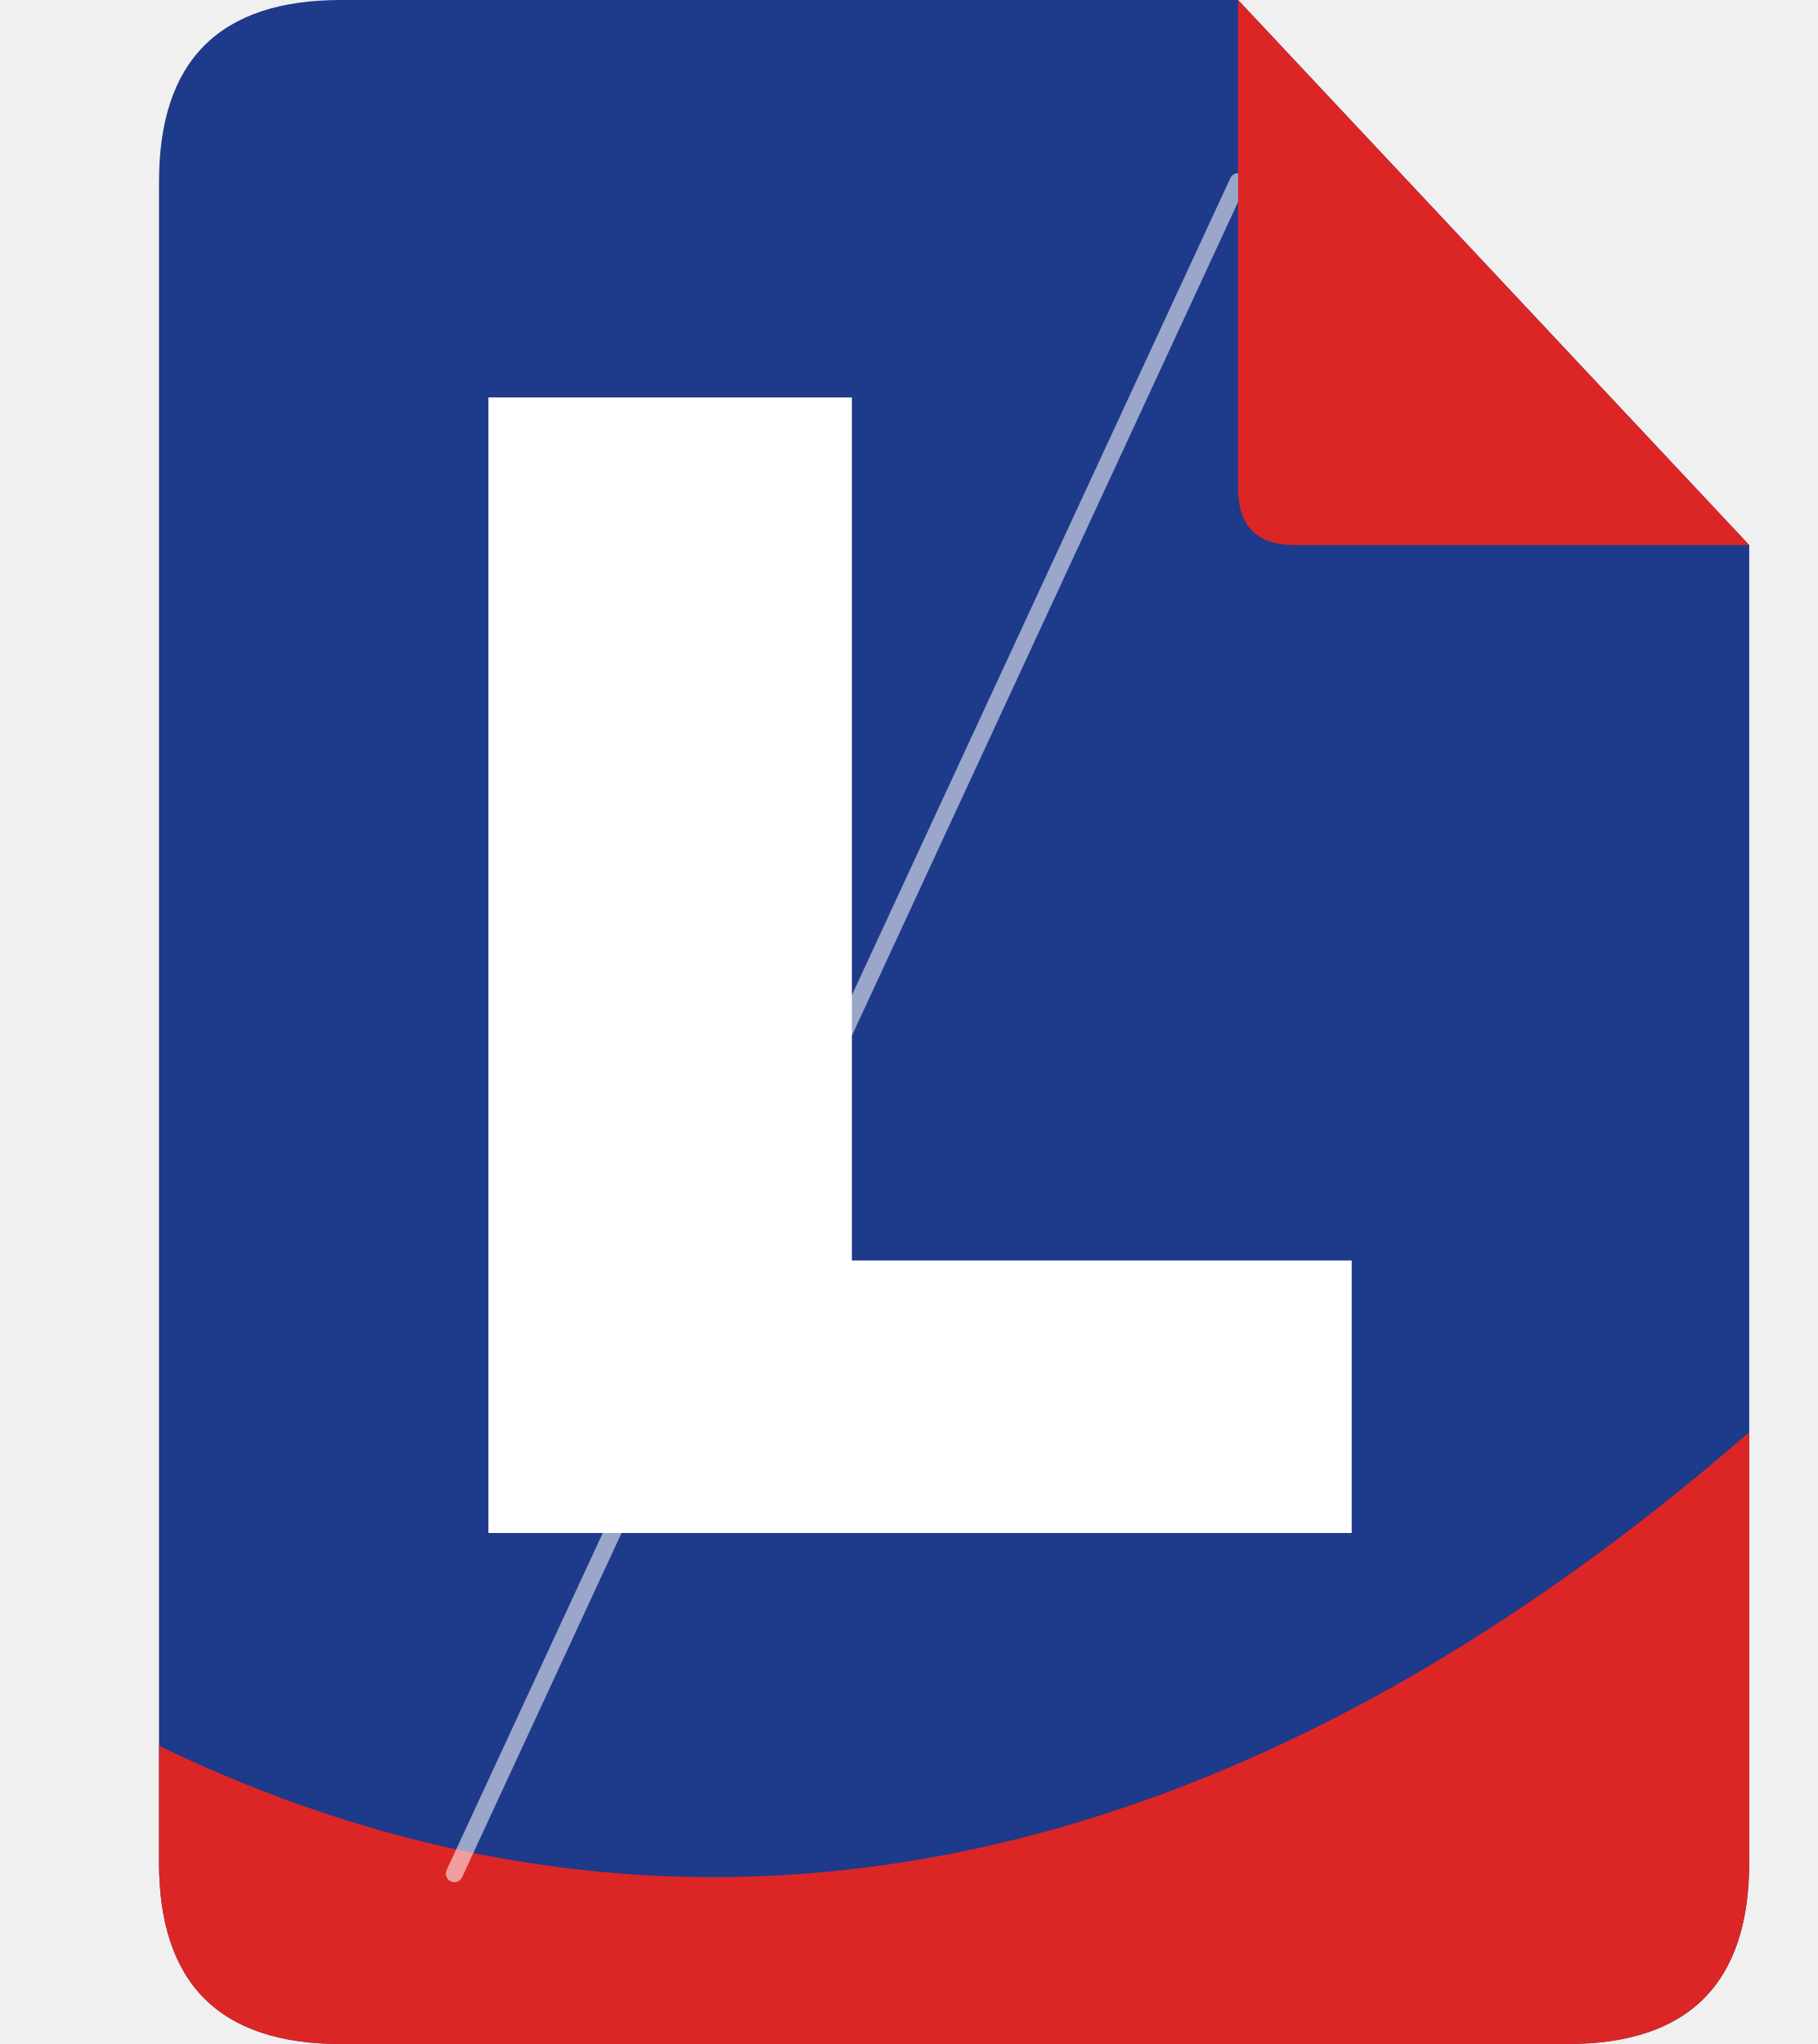
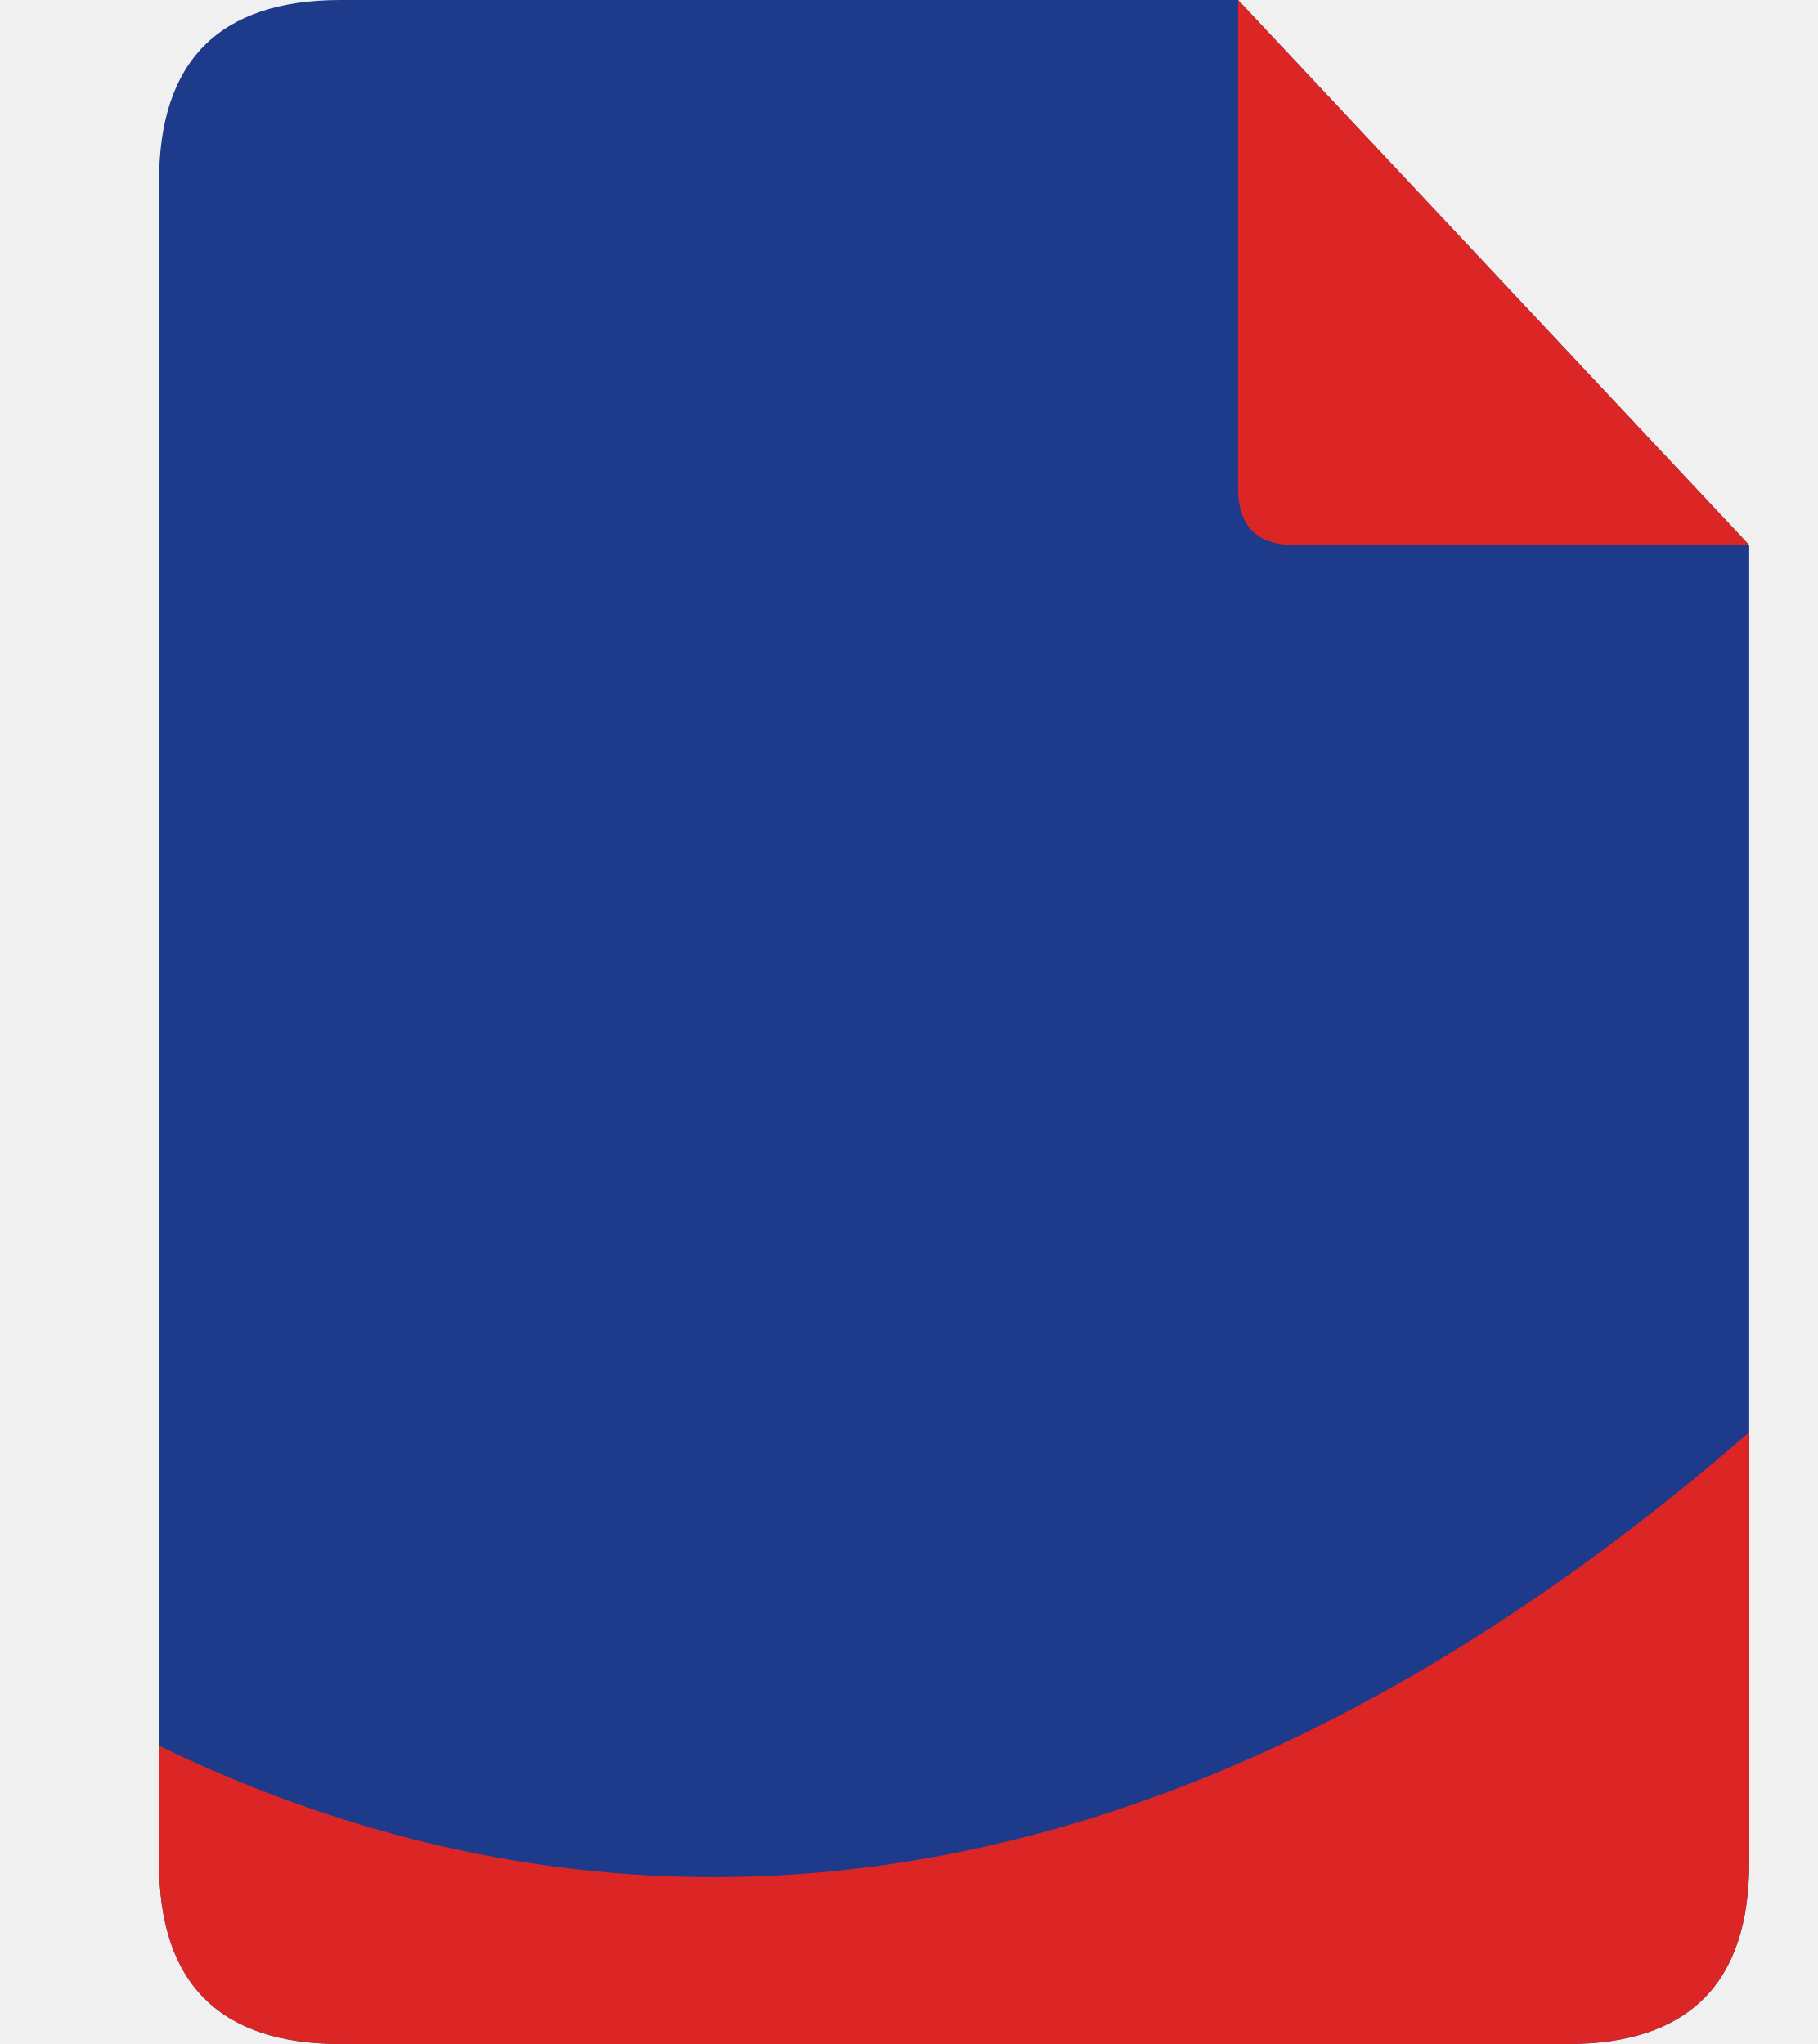
- <svg xmlns="http://www.w3.org/2000/svg" viewBox="0 0 320 360" fill="none" role="img" aria-label="Luxor icon">
+ <svg xmlns="http://www.w3.org/2000/svg" viewBox="0 0 320 360" fill="none" role="img" aria-label="Luxor PDF icon">
  <defs>
    <clipPath id="luxor-doc-clip-icon">
      <path d="M28 32 Q28 0 60 0 L218 0 L308 96 L308 328 Q308 360 276 360 L60 360 Q28 360 28 328 Z" />
    </clipPath>
  </defs>
  <path d="M28 32 Q28 0 60 0 L218 0 L308 96 L308 328 Q308 360 276 360 L60 360 Q28 360 28 328 Z" fill="#1E3A8A" />
  <g clip-path="url(#luxor-doc-clip-icon)">
    <path d="M-30 270 C 80 360 220 360 360 200 L360 380 L-30 380 Z" fill="#DC2626" />
  </g>
-   <path d="M218 32 L 80 330" stroke="#FFFFFF" stroke-width="3" stroke-linecap="round" opacity="0.55" />
  <path d="M218 0 L308 96 L228 96 Q218 96 218 86 Z" fill="#DC2626" />
-   <path d="M86 70            L86 270            L238 270            L238 222            L150 222            L150 70 Z" fill="#FFFFFF" />
</svg>
